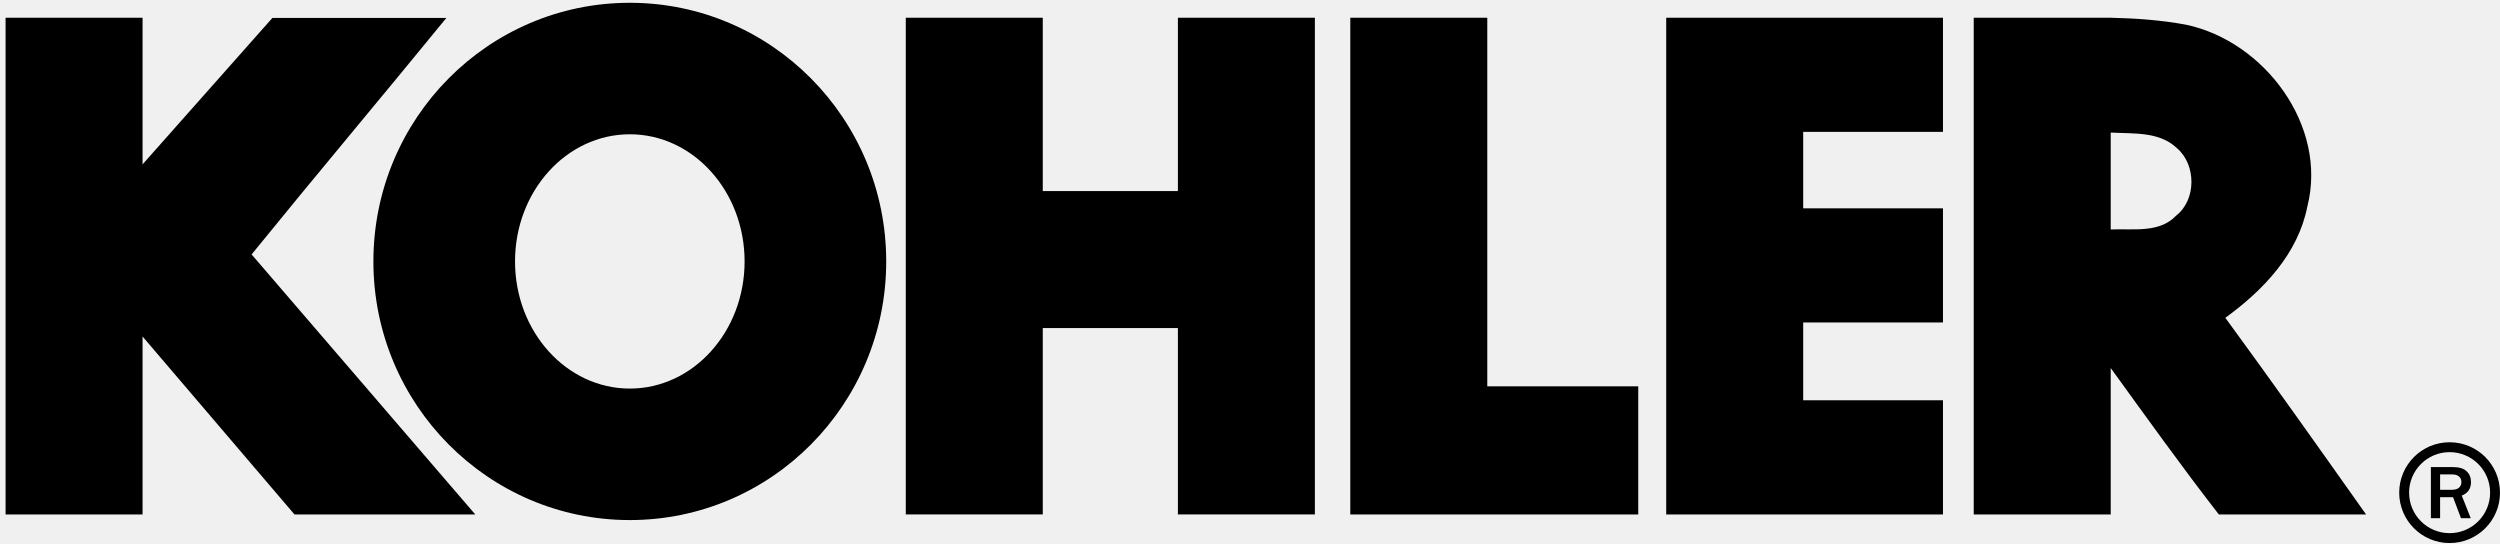
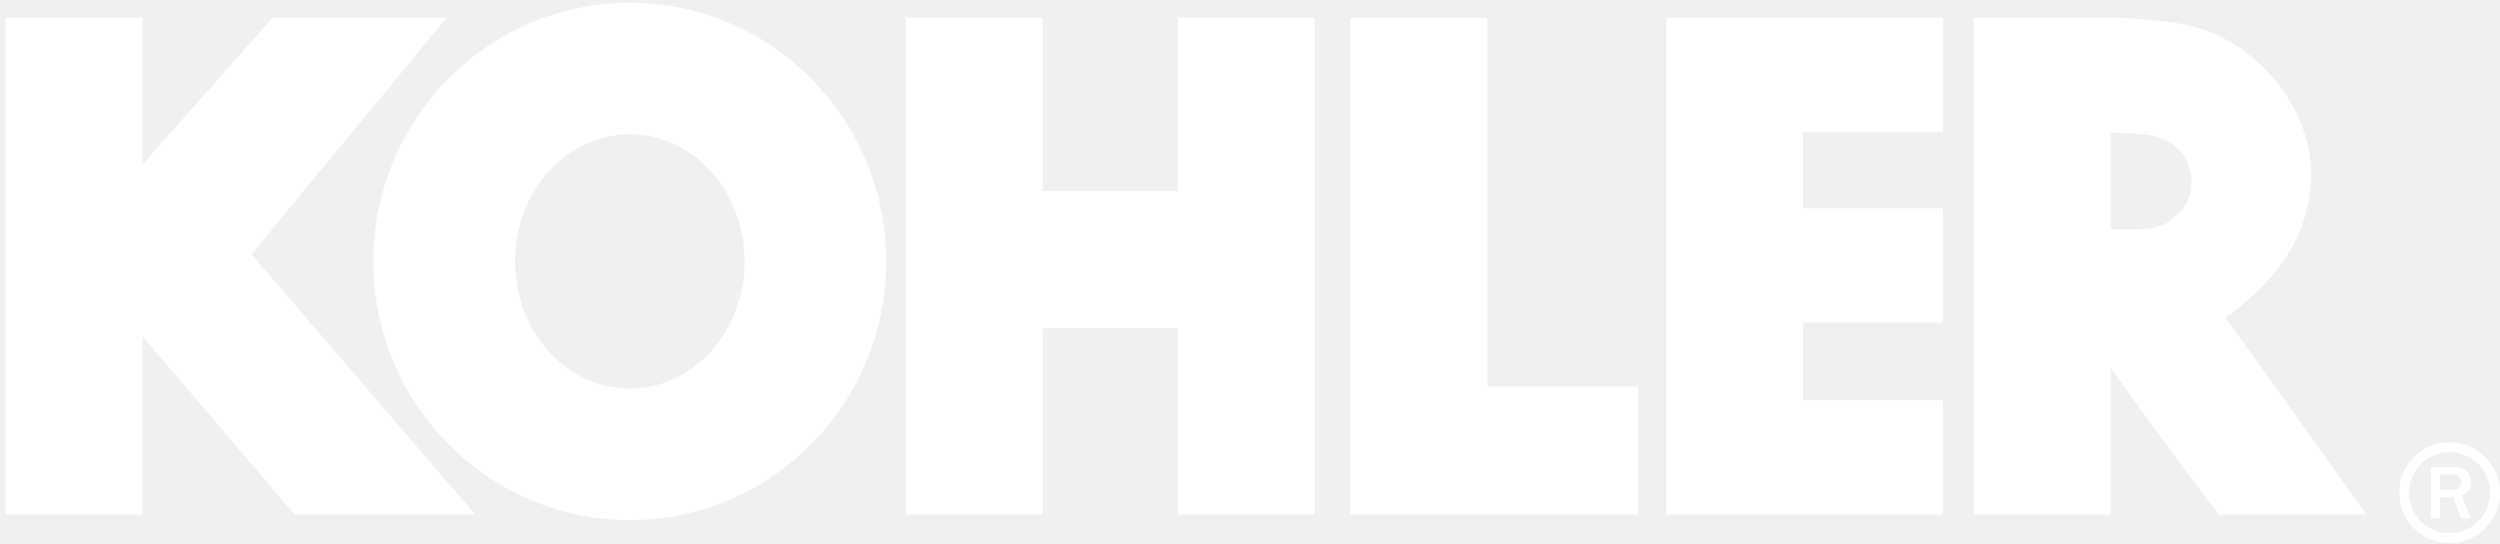
<svg xmlns="http://www.w3.org/2000/svg" version="1.1" viewBox="0 0 448.24 97.36">
-   <path d="m 162.403,3.18 24.561,0 0,31.078 24.227,0 0,-31.078 24.561,0 0,89.056 -24.561,0 0,-33.417 -24.227,0 0,33.417 -24.561,0 0,-89.056" />
-   <path d="m 242.103,3.18 24.561,0 0,66.082 27.067,0 0,22.974 c -17.21,0 -34.42,0 -51.629,0 l 0,-89.056" />
-   <path d="m 298.744,3.18 c 16.541,0 33.083,0 49.624,0 l 0,20.468 -25.062,0 0,13.701 25.062,0 0,20.468 -25.062,0 0,13.951 25.062,0 0,20.468 c -16.541,0 -33.083,0 -49.624,0 l 0,-89.056" />
-   <path d="m 353.882,3.18 24.561,0 c 4.539,0.101 9.059,0.424 13.534,1.255 14.035,2.994 25.398,18.126 21.721,32.593 -1.67,8.48 -7.853,14.966 -14.704,19.955 8.536,11.66 16.88,23.46 25.23,35.253 l -26.399,0 C 391.151,83.648 384.793,74.745 378.443,65.988 l 0,26.248 -24.561,0 0,-89.056 z M 378.443,23.768 l 0,17.376 c 4.034,-0.181 8.69,0.697 11.696,-2.453 3.676,-2.828 3.676,-9.146 0.168,-12.139 -3.172,-2.998 -7.697,-2.552 -11.864,-2.784" />
-   <path d="M 158.895,46.873 C 158.895,21.264 138.308,0.5 112.923,0.5 87.537,0.5 66.949,21.264 66.949,46.873 c 0,25.609 20.587,46.373 45.974,46.373 25.385,0 45.972,-20.764 45.972,-46.373 z M 112.923,24.076 c 11.364,0 20.58,10.207 20.58,22.796 0,12.589 -9.216,22.797 -20.58,22.797 -11.365,0 -20.581,-10.207 -20.581,-22.797 0,-12.589 9.216,-22.796 20.581,-22.796" />
-   <path d="m 80.031,3.216 c -11.58,14.183 -23.383,28.189 -34.92,42.403 l 40.1,46.617 -32.415,0 -27.235,-31.903 0,31.903 -24.561,0 0,-89.056 24.561,0 0,26.288 23.277,-26.251 31.192,0" />
-   <path d="m 439.204,79.294 c 2.495,0 4.754,1.012 6.389,2.647 1.635,1.634 2.646,3.894 2.646,6.389 0,2.495 -1.011,4.754 -2.646,6.389 -1.635,1.634 -3.894,2.646 -6.389,2.646 -2.495,0 -4.755,-1.012 -6.389,-2.646 -1.635,-1.635 -2.647,-3.894 -2.647,-6.389 0,-2.495 1.012,-4.754 2.647,-6.389 1.634,-1.635 3.894,-2.647 6.389,-2.647 z m 5.136,3.9 c -1.315,-1.315 -3.131,-2.128 -5.136,-2.128 -2.006,0 -3.822,0.814 -5.136,2.128 -1.315,1.314 -2.127,3.13 -2.127,5.136 0,2.006 0.812,3.822 2.127,5.136 1.314,1.314 3.13,2.127 5.136,2.127 2.005,0 3.821,-0.813 5.136,-2.127 1.314,-1.314 2.127,-3.13 2.127,-5.136 0,-2.005 -0.814,-3.822 -2.127,-5.136" />
-   <path d="m 442.992,92.912 -1.746,0 -1.424,-3.768 -2.322,0 0,3.768 -1.653,0 0,-9.165 3.975,0 c 1.105,0 1.919,0.25 2.438,0.75 0.52,0.498 0.779,1.144 0.779,1.936 0,1.178 -0.55,1.987 -1.653,2.43 l 1.606,4.049 z m -5.492,-5.09 2.055,0 c 0.594,0 1.038,-0.124 1.33,-0.376 0.29,-0.25 0.435,-0.596 0.435,-1.034 0,-0.403 -0.142,-0.729 -0.429,-0.976 -0.286,-0.25 -0.688,-0.374 -1.202,-0.374 l -2.189,0 0,2.759" />
+   <path fill="#FFFFFF" d="m 162.403,3.18 24.561,0 0,31.078 24.227,0 0,-31.078 24.561,0 0,89.056 -24.561,0 0,-33.417 -24.227,0 0,33.417 -24.561,0 0,-89.056" />
+   <path fill="#FFFFFF" d="m 242.103,3.18 24.561,0 0,66.082 27.067,0 0,22.974 c -17.21,0 -34.42,0 -51.629,0 l 0,-89.056" />
+   <path fill="#FFFFFF" d="m 298.744,3.18 c 16.541,0 33.083,0 49.624,0 l 0,20.468 -25.062,0 0,13.701 25.062,0 0,20.468 -25.062,0 0,13.951 25.062,0 0,20.468 c -16.541,0 -33.083,0 -49.624,0 l 0,-89.056" />
+   <path fill="#FFFFFF" d="m 353.882,3.18 24.561,0 c 4.539,0.101 9.059,0.424 13.534,1.255 14.035,2.994 25.398,18.126 21.721,32.593 -1.67,8.48 -7.853,14.966 -14.704,19.955 8.536,11.66 16.88,23.46 25.23,35.253 l -26.399,0 C 391.151,83.648 384.793,74.745 378.443,65.988 l 0,26.248 -24.561,0 0,-89.056 z M 378.443,23.768 l 0,17.376 c 4.034,-0.181 8.69,0.697 11.696,-2.453 3.676,-2.828 3.676,-9.146 0.168,-12.139 -3.172,-2.998 -7.697,-2.552 -11.864,-2.784" />
+   <path fill="#FFFFFF" d="M 158.895,46.873 C 158.895,21.264 138.308,0.5 112.923,0.5 87.537,0.5 66.949,21.264 66.949,46.873 c 0,25.609 20.587,46.373 45.974,46.373 25.385,0 45.972,-20.764 45.972,-46.373 z M 112.923,24.076 c 11.364,0 20.58,10.207 20.58,22.796 0,12.589 -9.216,22.797 -20.58,22.797 -11.365,0 -20.581,-10.207 -20.581,-22.797 0,-12.589 9.216,-22.796 20.581,-22.796" />
+   <path fill="#FFFFFF" d="m 80.031,3.216 c -11.58,14.183 -23.383,28.189 -34.92,42.403 l 40.1,46.617 -32.415,0 -27.235,-31.903 0,31.903 -24.561,0 0,-89.056 24.561,0 0,26.288 23.277,-26.251 31.192,0" />
+   <path fill="#FFFFFF" d="m 439.204,79.294 c 2.495,0 4.754,1.012 6.389,2.647 1.635,1.634 2.646,3.894 2.646,6.389 0,2.495 -1.011,4.754 -2.646,6.389 -1.635,1.634 -3.894,2.646 -6.389,2.646 -2.495,0 -4.755,-1.012 -6.389,-2.646 -1.635,-1.635 -2.647,-3.894 -2.647,-6.389 0,-2.495 1.012,-4.754 2.647,-6.389 1.634,-1.635 3.894,-2.647 6.389,-2.647 z m 5.136,3.9 c -1.315,-1.315 -3.131,-2.128 -5.136,-2.128 -2.006,0 -3.822,0.814 -5.136,2.128 -1.315,1.314 -2.127,3.13 -2.127,5.136 0,2.006 0.812,3.822 2.127,5.136 1.314,1.314 3.13,2.127 5.136,2.127 2.005,0 3.821,-0.813 5.136,-2.127 1.314,-1.314 2.127,-3.13 2.127,-5.136 0,-2.005 -0.814,-3.822 -2.127,-5.136" />
+   <path fill="#FFFFFF" d="m 442.992,92.912 -1.746,0 -1.424,-3.768 -2.322,0 0,3.768 -1.653,0 0,-9.165 3.975,0 c 1.105,0 1.919,0.25 2.438,0.75 0.52,0.498 0.779,1.144 0.779,1.936 0,1.178 -0.55,1.987 -1.653,2.43 l 1.606,4.049 z m -5.492,-5.09 2.055,0 c 0.594,0 1.038,-0.124 1.33,-0.376 0.29,-0.25 0.435,-0.596 0.435,-1.034 0,-0.403 -0.142,-0.729 -0.429,-0.976 -0.286,-0.25 -0.688,-0.374 -1.202,-0.374 l -2.189,0 0,2.759" />
</svg>
